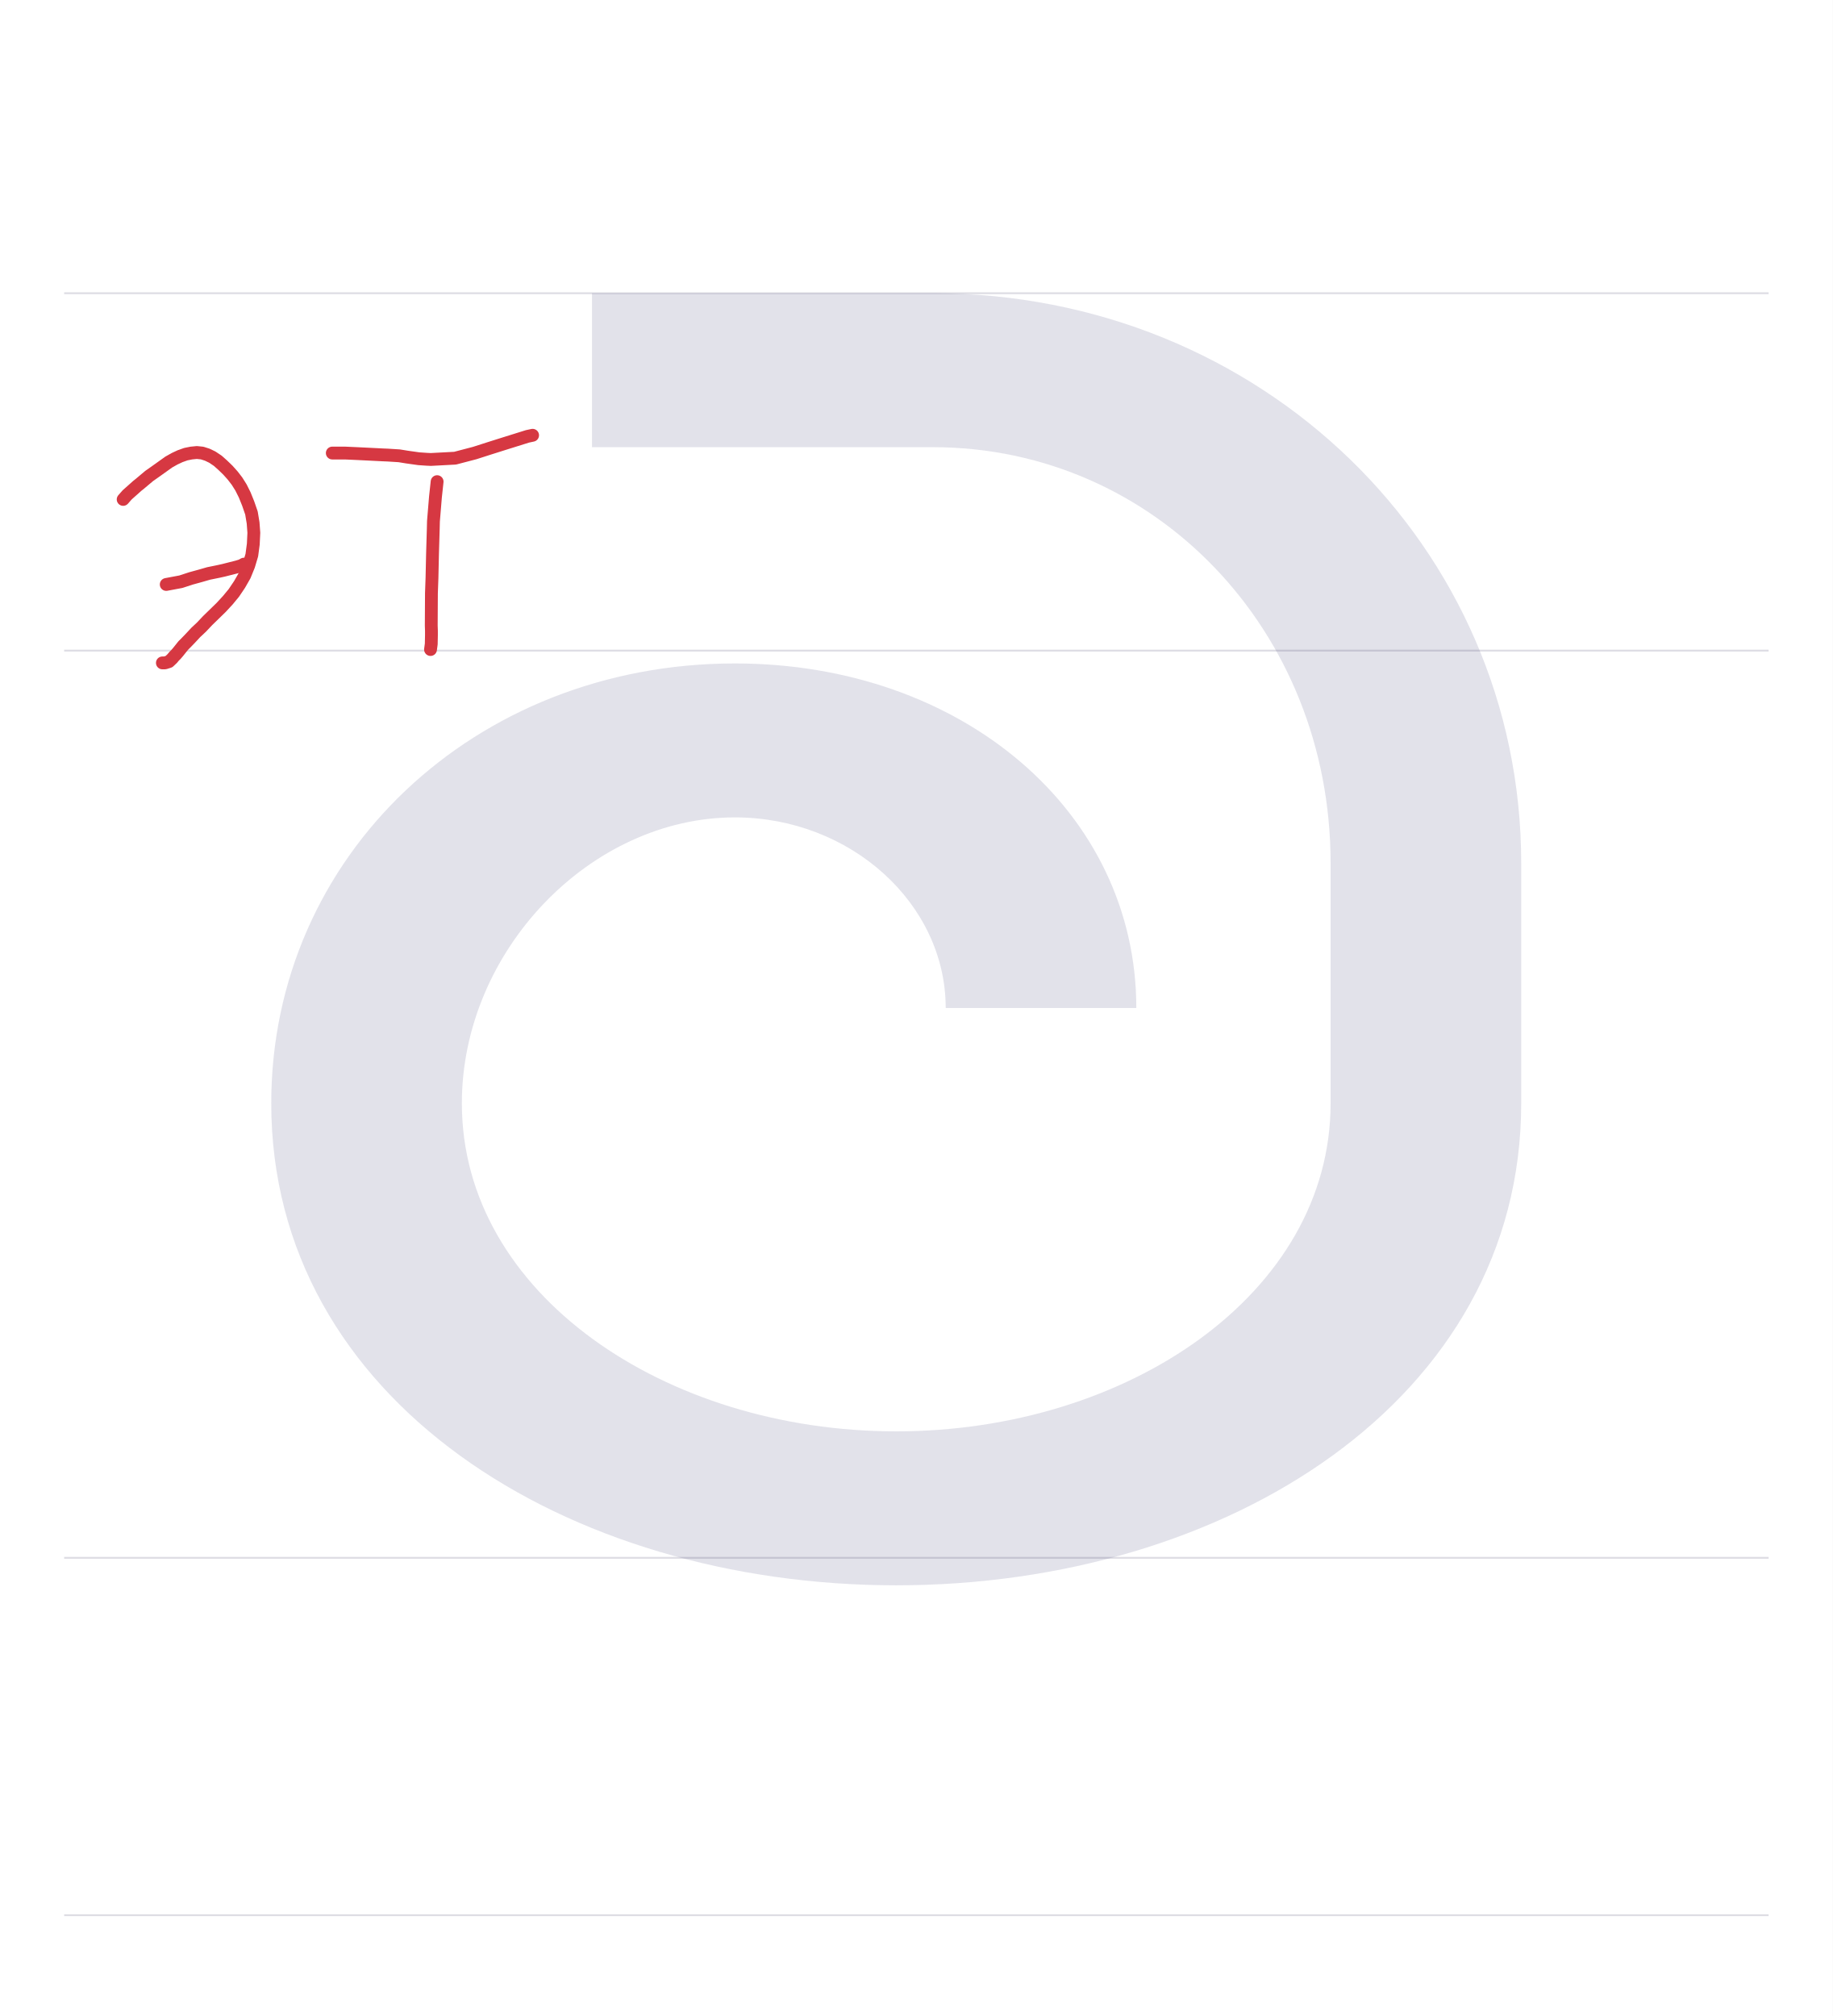
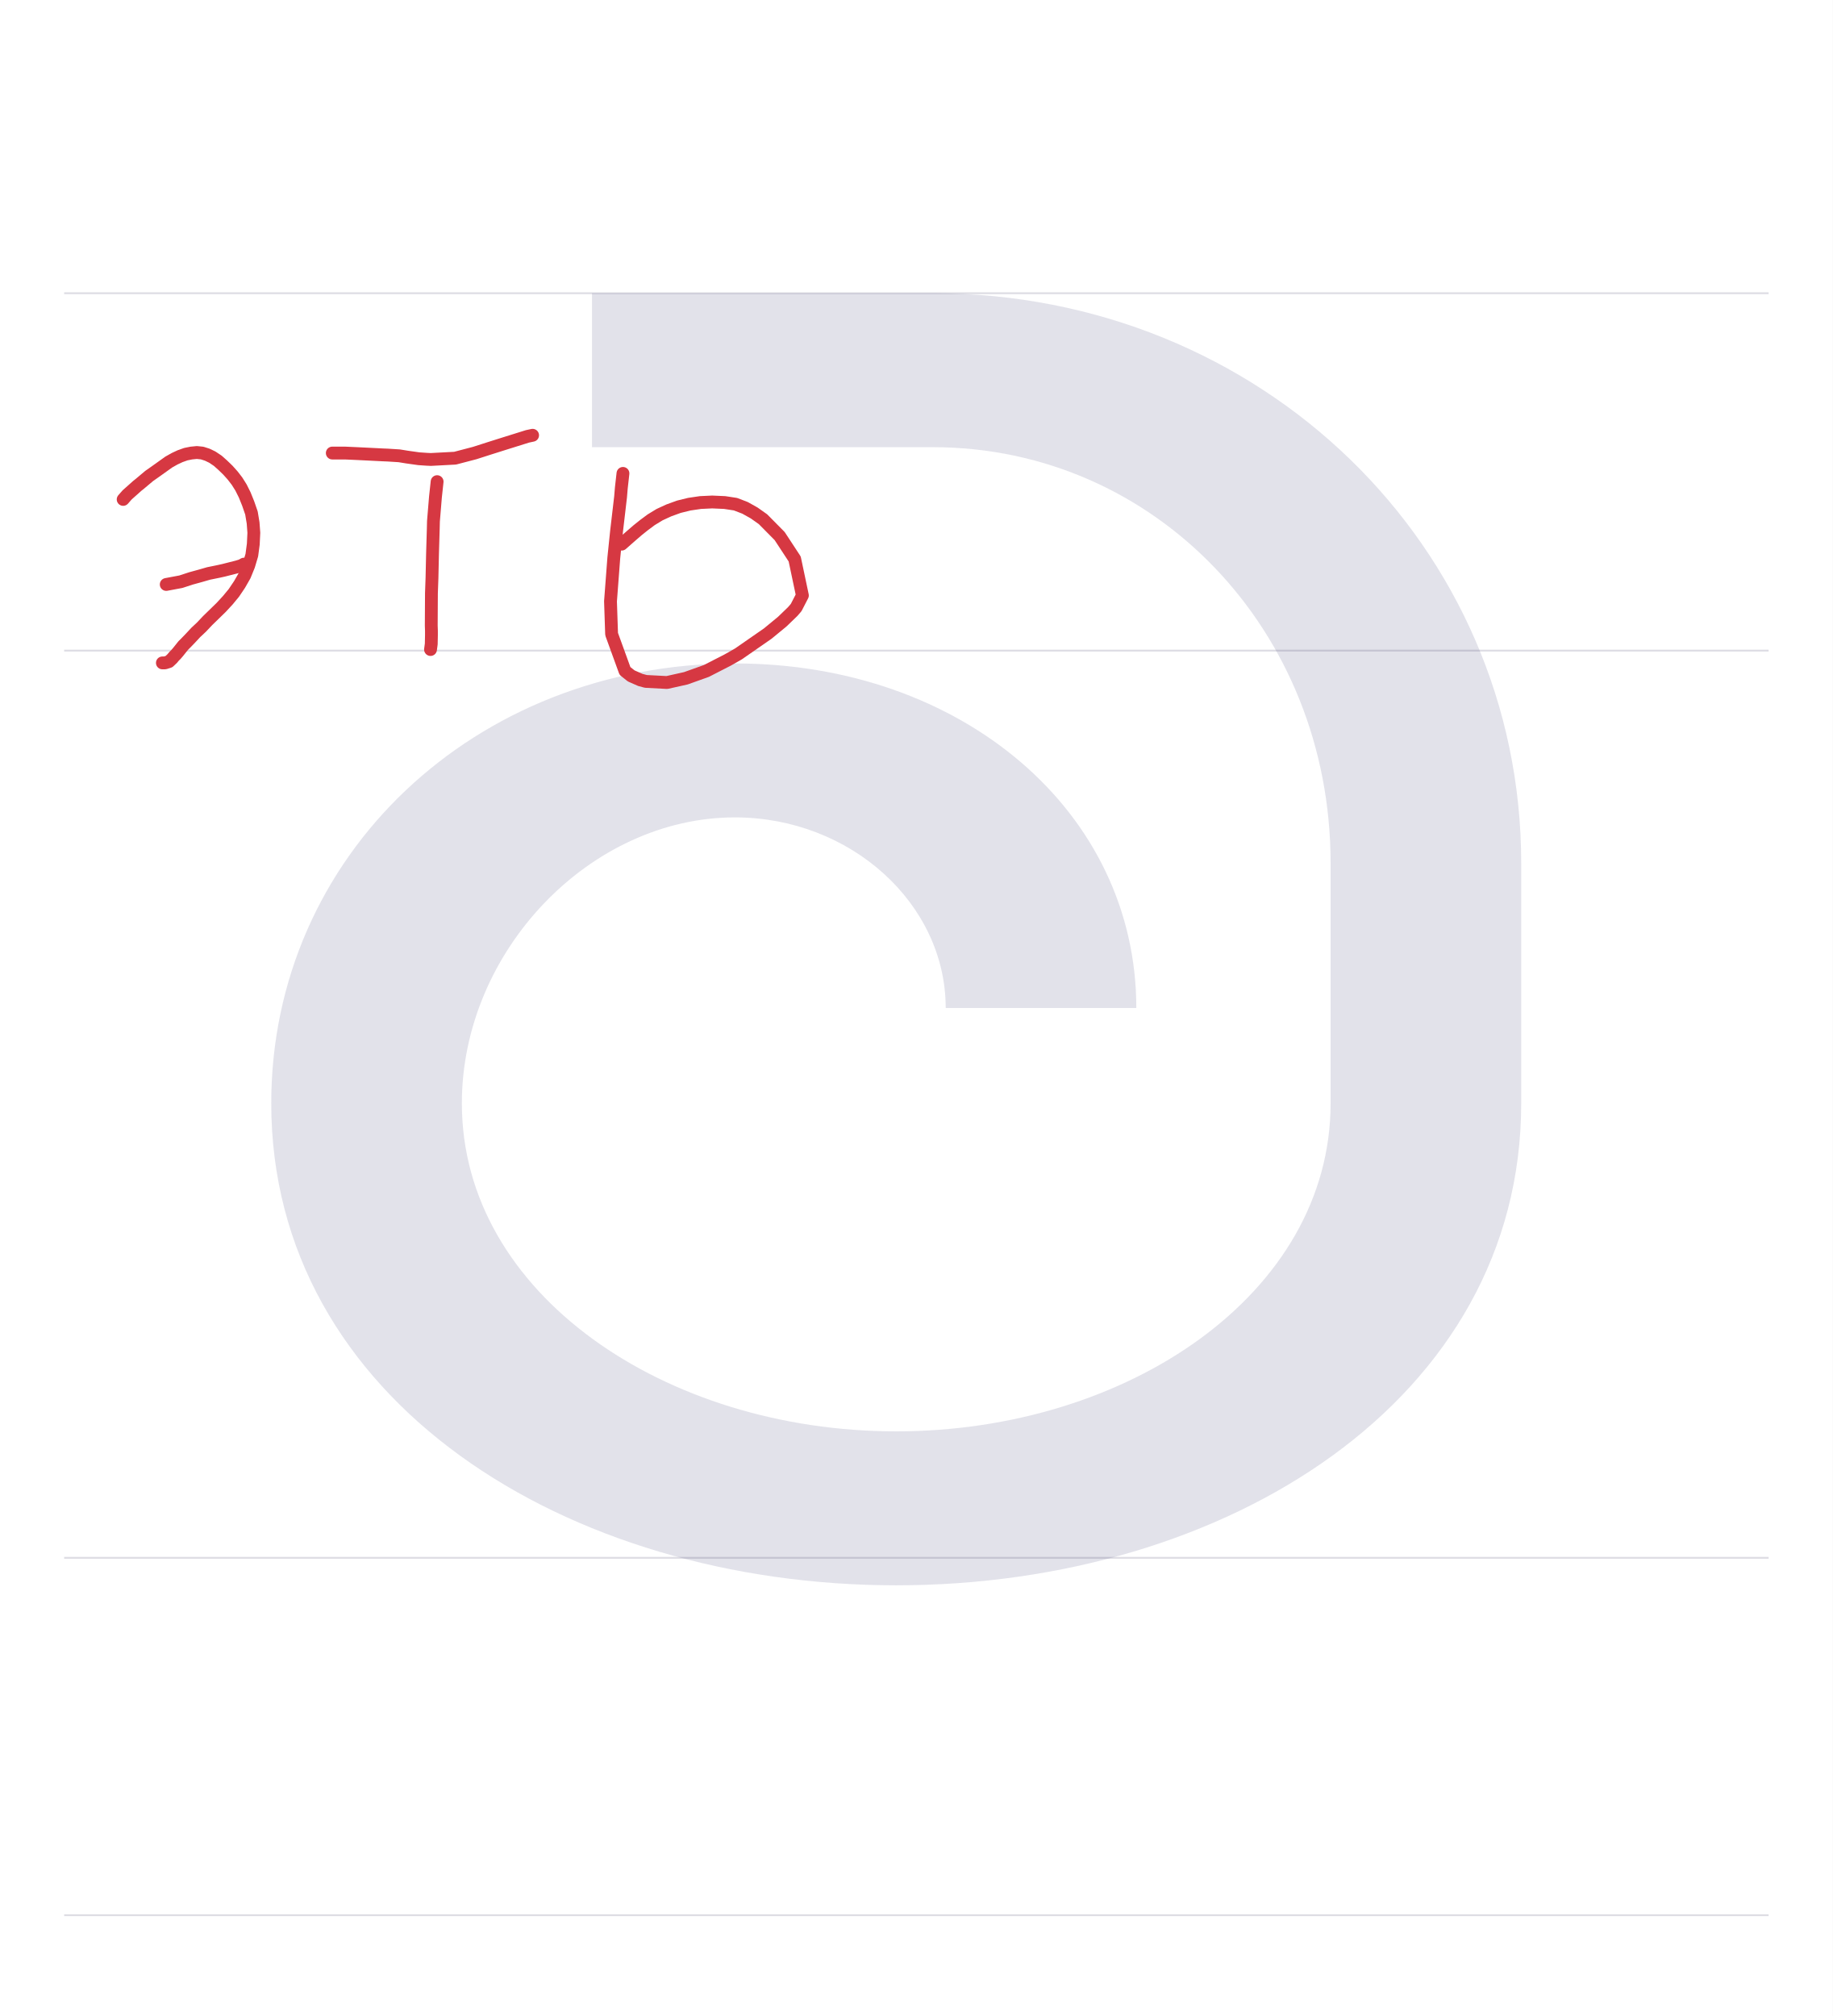
<svg xmlns="http://www.w3.org/2000/svg" viewBox="0 0 1000 1100">
  <rect width="100%" height="100%" fill="white" />
  <path d="M35 850H965" stroke="#dedde4" fill="none" />
  <path d="M35 355H965" stroke="#dedde4" fill="none" />
  <path d="M35 160H965" stroke="#dedde4" fill="none" />
  <path d="M35 1045H965" stroke="#dedde4" fill="none" />
  <path d="M593 248C593 144 482 69 356 69C230 69 119 144 119 248C119 331 189 404 268 404C331 404 383 357 383 300H487C487 407 392 488 268 488C126 488 15 383 15 248C15 86 176 -15 356 -15C536 -15 697 86 697 248V379C697 552 555 690 376 690H190V606H376C497 606 593 506 593 379Z" fill="#08084d" opacity=".12" transform="translate(133.0 850) scale(1 -1)" />
  <path d="M67.2,272.5L69.4,270L72.1,267.6L74.9,265.1L76.4,263.9L81.4,259.7L85.1,257.1L92.1,252.1L95.3,250.3L98.3,248.9L101.4,247.8L104.4,247.2L107.4,246.9L110.3,247.2L113.1,248.1L115.8,249.4L118.8,251.4L121.5,253.8L124.3,256.5L126.9,259.4L129.3,262.5L131.5,266L133.5,270L135.4,274.7L137.2,279.9L138.1,285.3L138.5,290.7L138.2,296.9L137.4,302.9L135.7,308.6L133.5,314L130.7,318.9L127.6,323.5L124.3,327.5L120.7,331.4L116.9,335.1L113.3,338.6L109.9,342.2L106.8,345.1L104.2,347.9L101.9,350.3L100,352.2L97.2,355.7L96,357.1L94.9,358.2L94,359.3L92.2,361L90,361.7L88.6,361.7" fill="none" stroke="#d63842" stroke-width="7" stroke-linecap="round" stroke-linejoin="round" />
  <path d="M90.7,318.9L98.7,317.4L104.2,315.6L109.3,314.2L113.8,312.9L119.2,311.8L121.9,311.2L129.4,309.3L131.7,308.6L133.1,307.8" fill="none" stroke="#d63842" stroke-width="7" stroke-linecap="round" stroke-linejoin="round" />
  <path d="M238.5,262.8L237.6,271.1L236.5,284.4L236.4,288.5L236,301.9L235.7,315.3L235.4,323.7L235.3,341.3L235.4,344.2L235.4,346.5L235.3,351.4L234.9,354.4" fill="none" stroke="#d63842" stroke-width="7" stroke-linecap="round" stroke-linejoin="round" />
  <path d="M181.3,247.2L188.2,247.2L194.9,247.5L201,247.8L208.9,248.2L211.4,248.3L217.8,248.7L222.1,249.4L228.5,250.3L232.9,250.6L235.1,250.7L248.3,250L259,247.2L267.1,244.6L274.7,242.2L287.8,238.1L290.6,237.5" fill="none" stroke="#d63842" stroke-width="7" stroke-linecap="round" stroke-linejoin="round" />
+   <path d="M339.9,258.3L339,266.3L338.6,271.1L336.4,289.9L334.9,304.4L333.1,328.1L333.7,346L341,366.1L344.4,368.8L349.4,371L352.4,371.8L363.9,372.4L374.2,370.1L385.4,366.1L397.1,360.1L402.9,356.8L418.9,345.7L426.8,339.2L432.5,333.7L434.4,331.5L437.8,324.9L433.6,305L425.4,292.5L416.3,283.3L411.5,279.9L406.5,277.1L401.3,275.1L395.4,274.2L388.6,273.9L382.2,274.2L376.1,275.1L370.4,276.5L364.9,278.5L359.9,280.8L355.3,283.6L351.4,286.5L347.9,289.3L345,291.8L342.6,293.9L339.2,296.9" fill="none" stroke="#d63842" stroke-width="7" stroke-linecap="round" stroke-linejoin="round" />
</svg>
